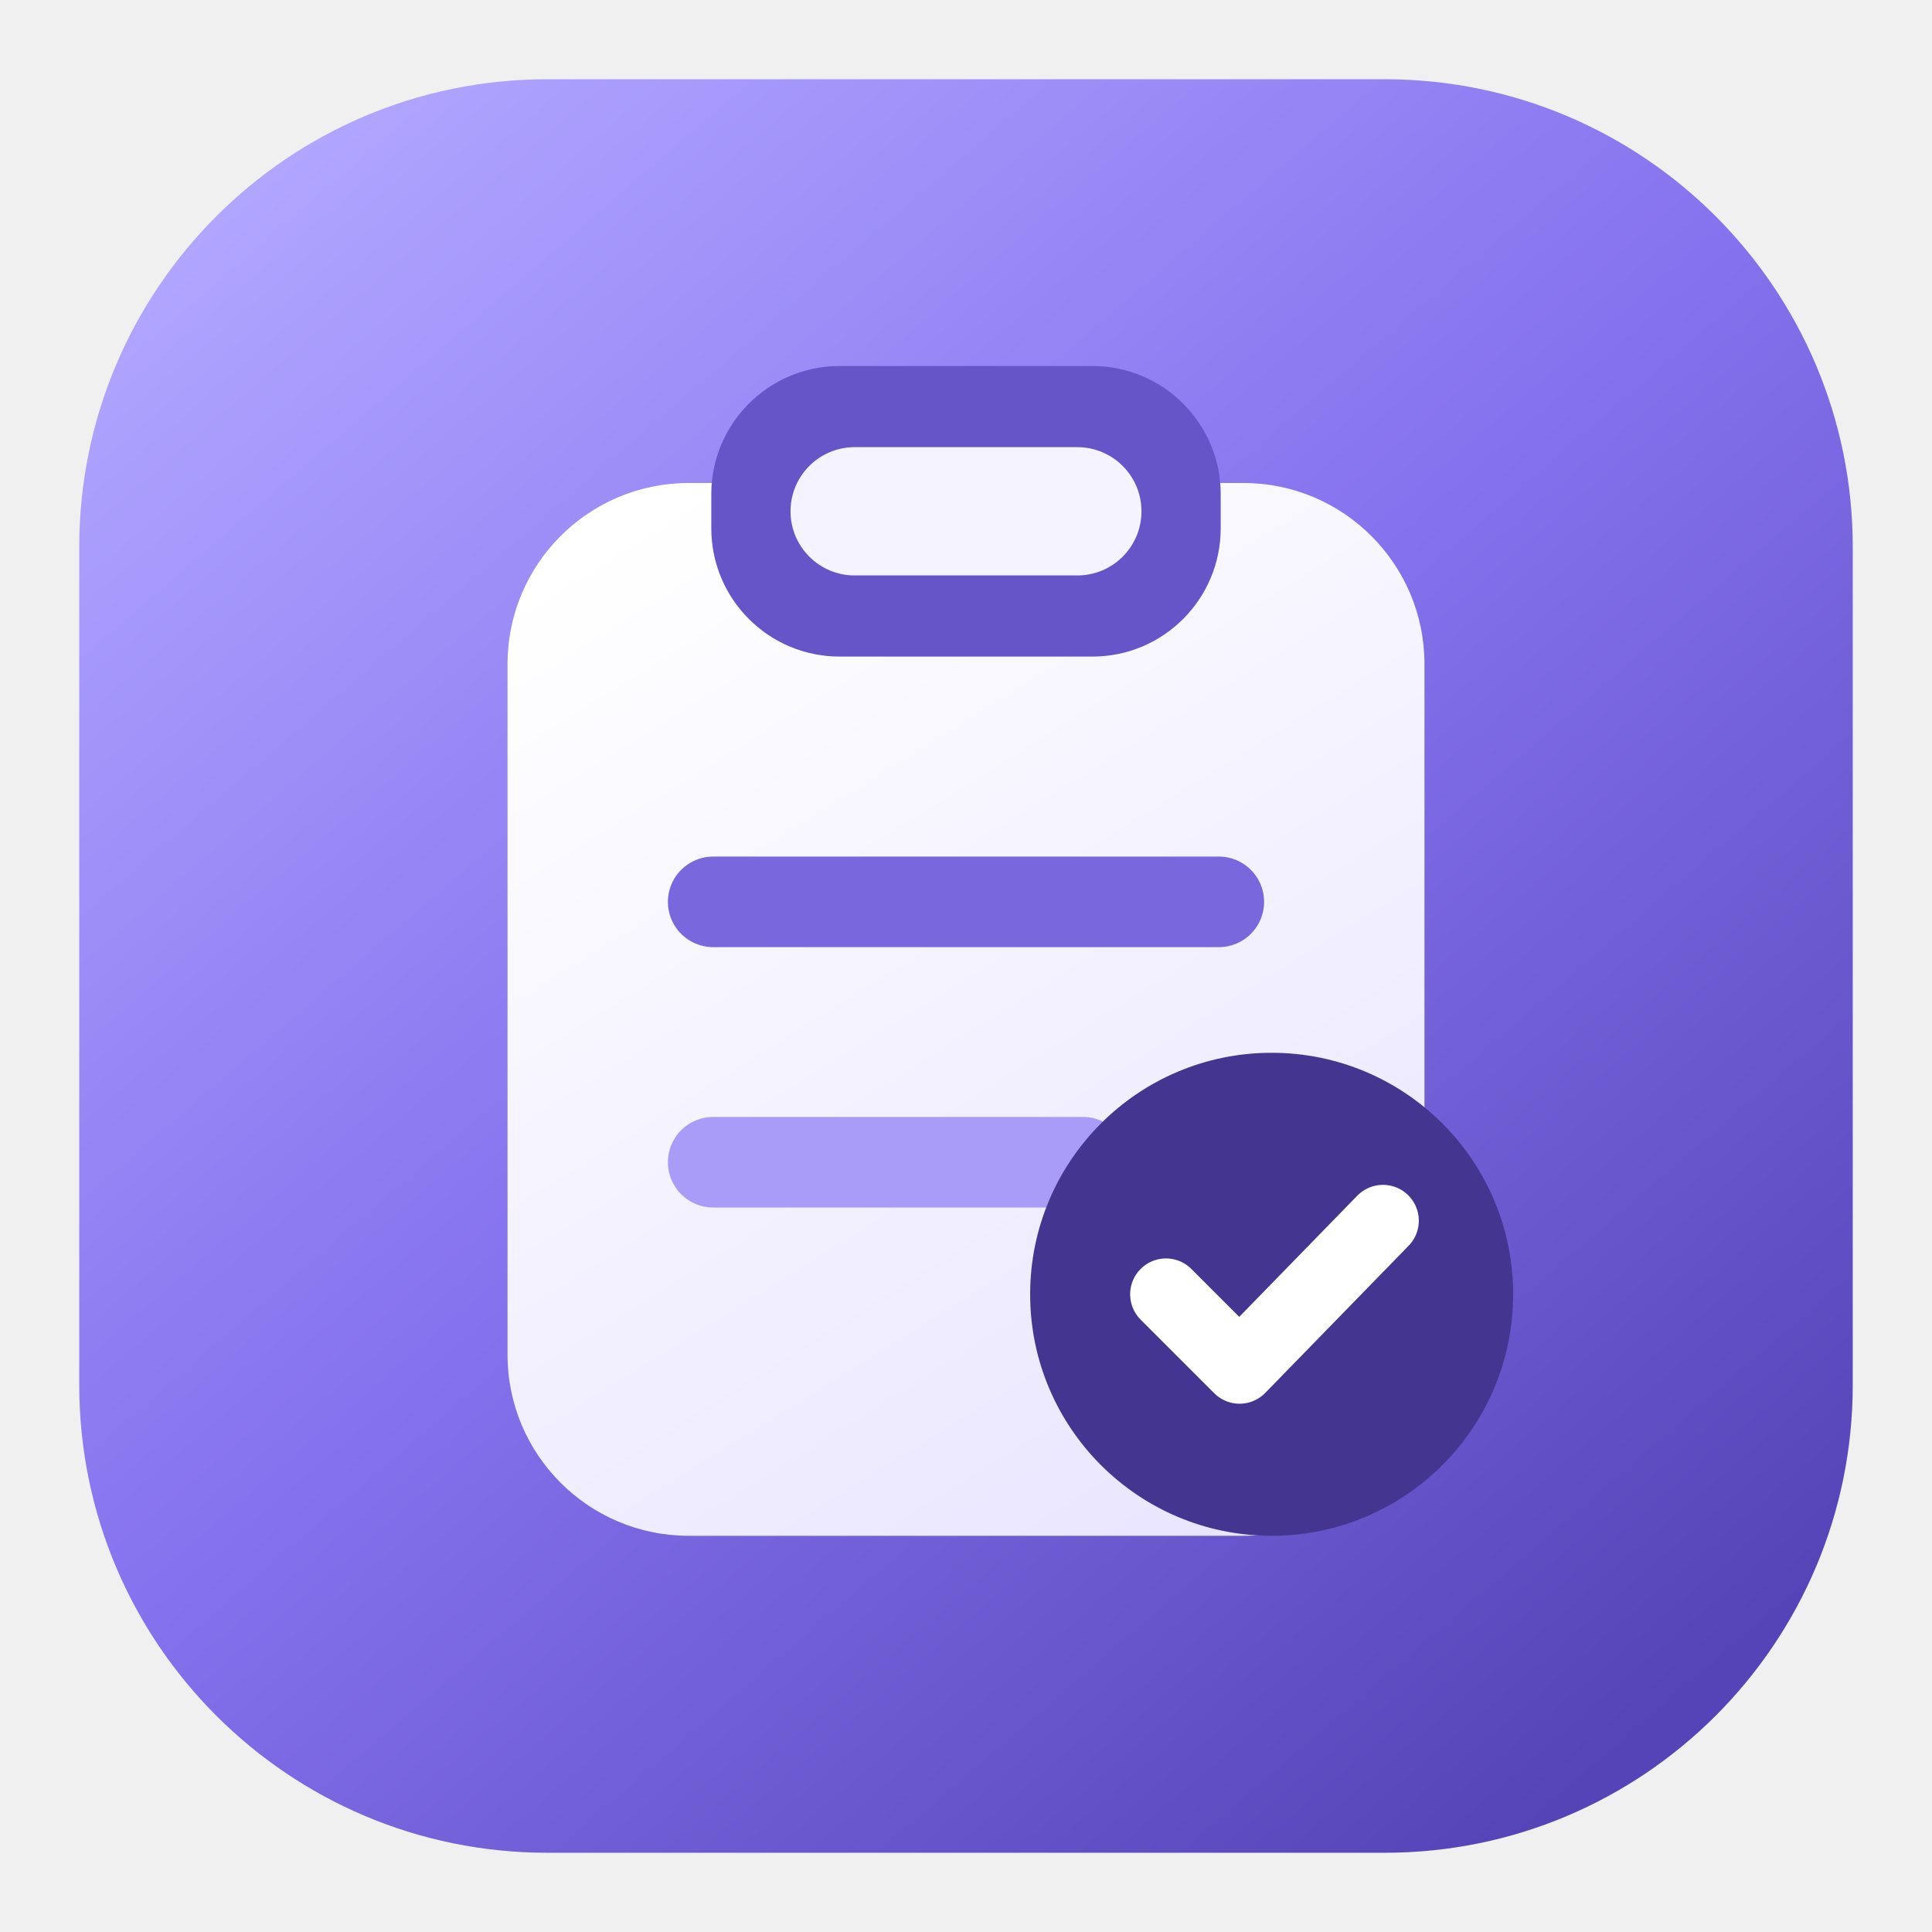
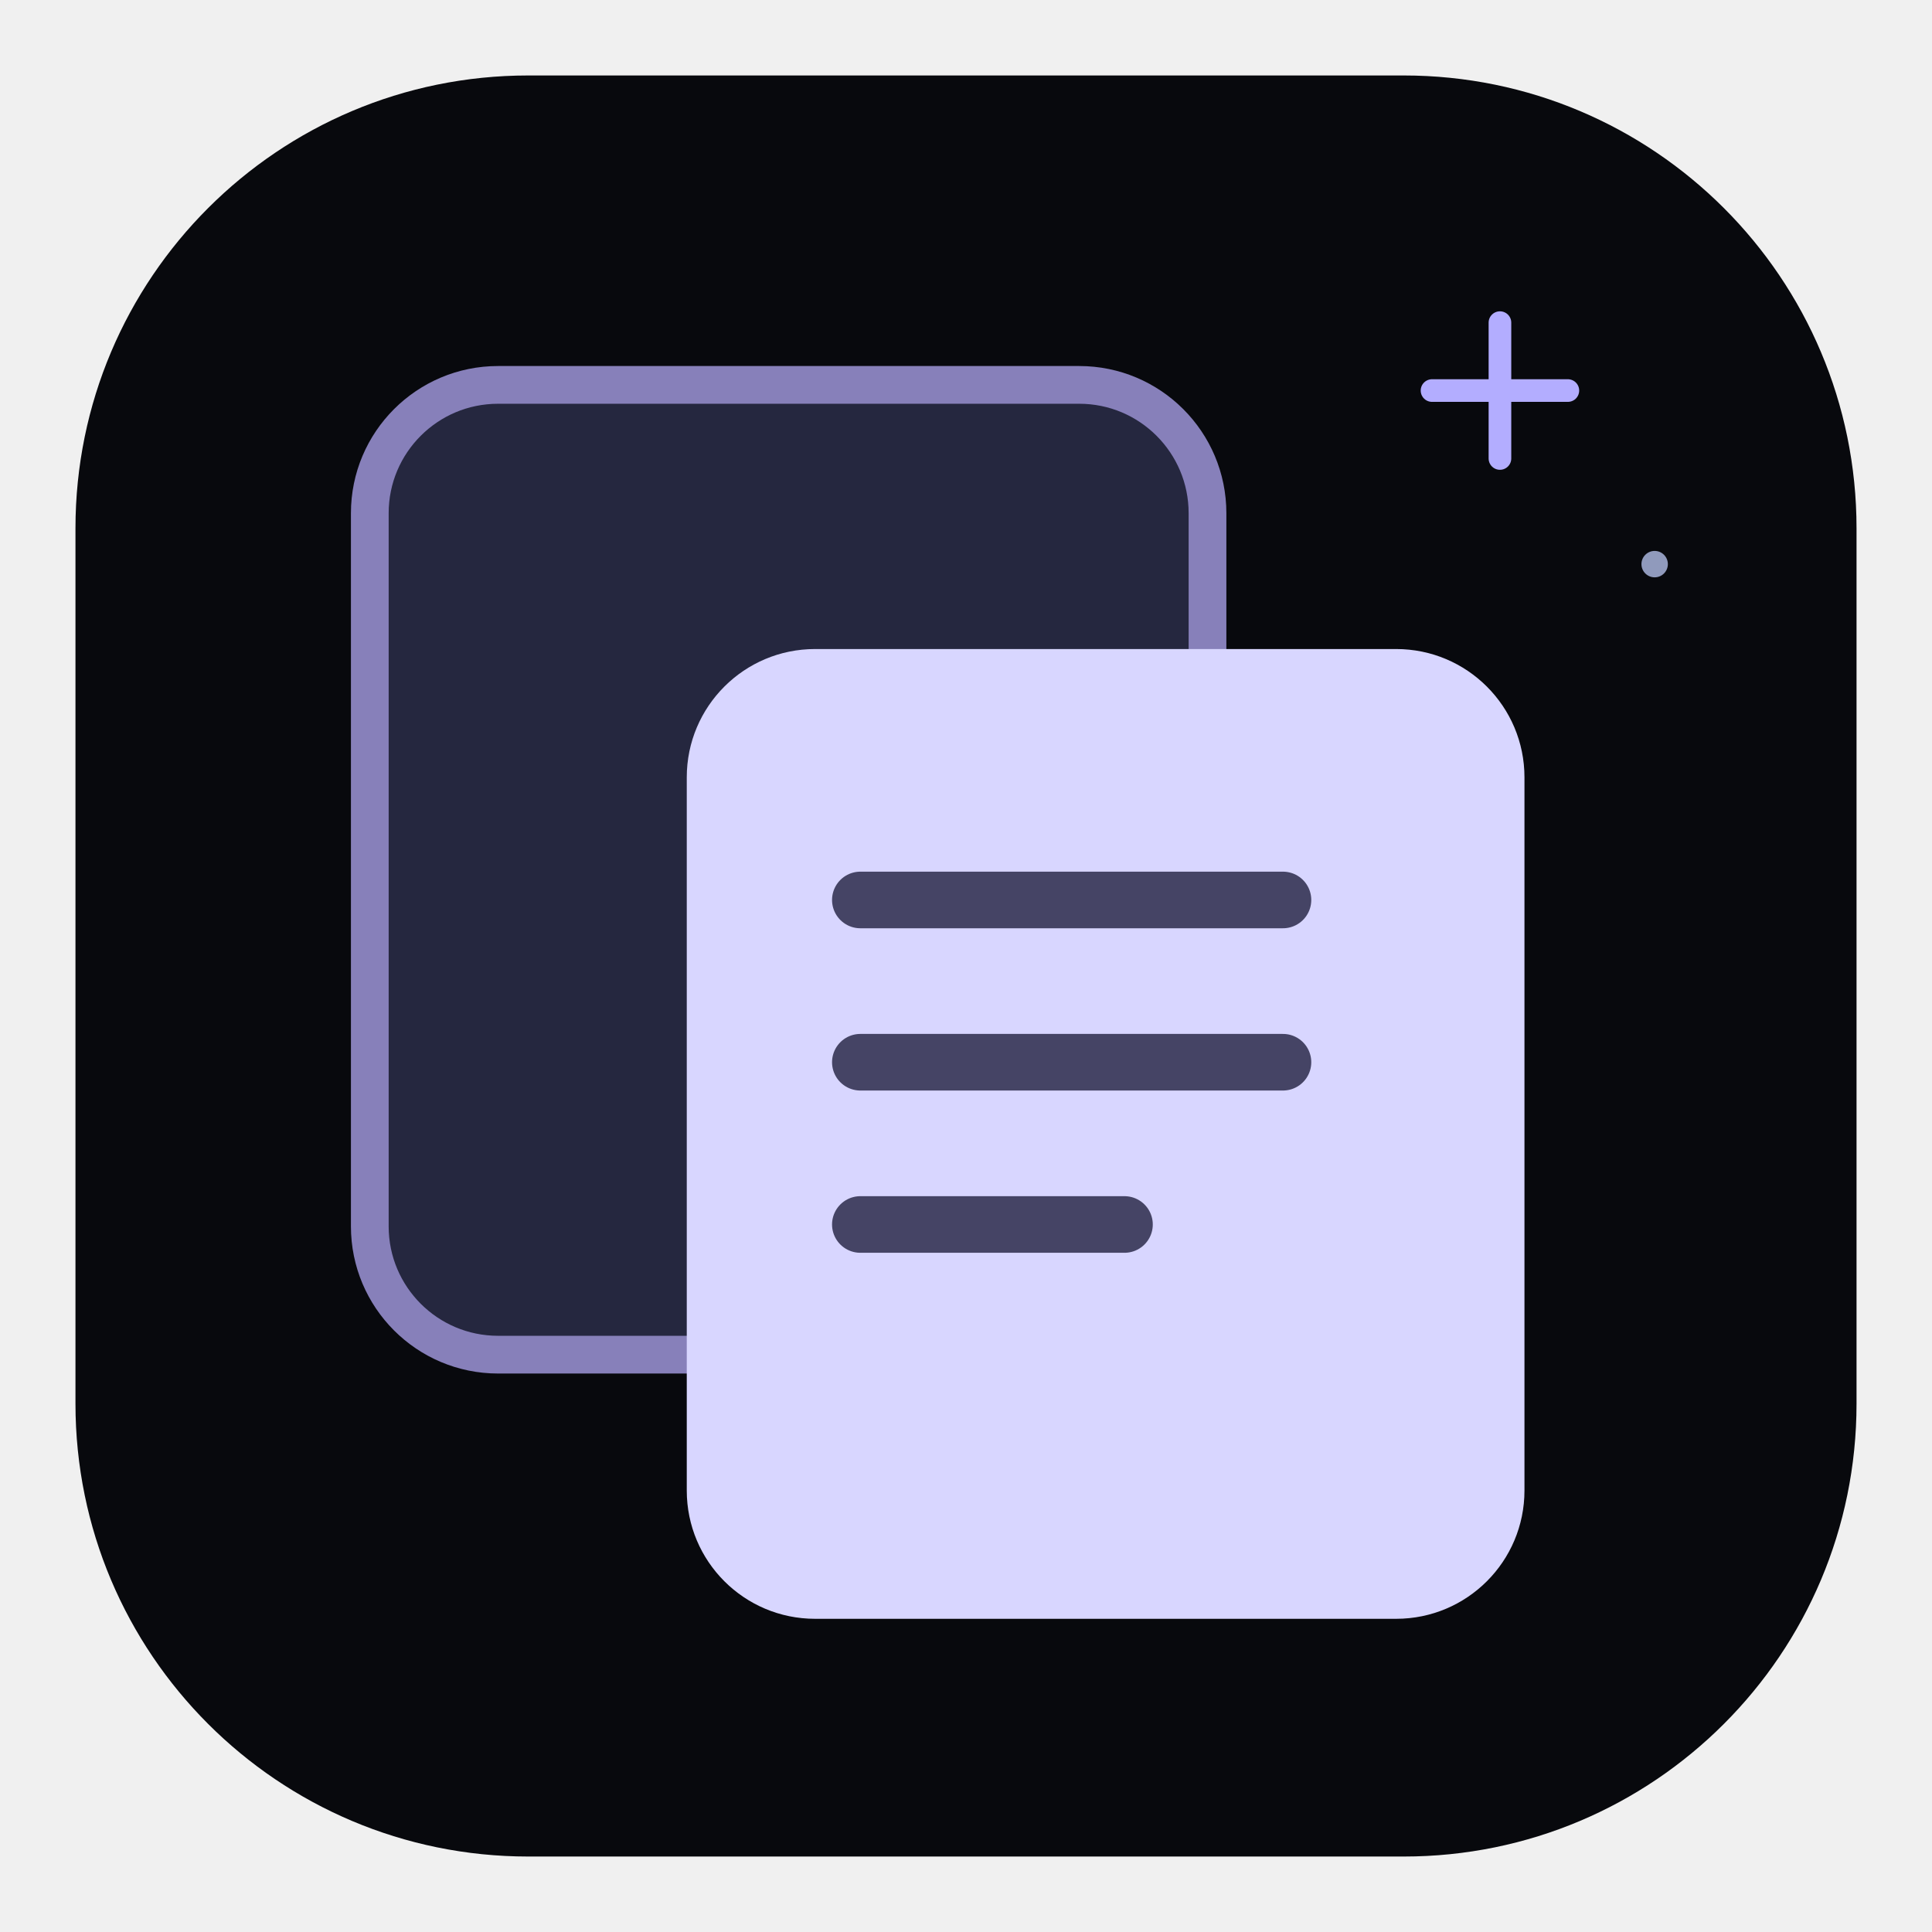
<svg xmlns="http://www.w3.org/2000/svg" width="1024" height="1024" viewBox="0 0 1024 1024">
-   <defs>
-     <linearGradient id="background" x1="140" y1="94" x2="860" y2="930" gradientUnits="userSpaceOnUse">
-       <stop stop-color="#B0A5FF" />
-       <stop offset="0.48" stop-color="#8572EE" />
-       <stop offset="1" stop-color="#5544B7" />
-     </linearGradient>
-     <linearGradient id="paper" x1="360" y1="260" x2="690" y2="790" gradientUnits="userSpaceOnUse">
-       <stop stop-color="#FFFFFF" />
-       <stop offset="1" stop-color="#E9E5FF" />
-     </linearGradient>
-   </defs>
-   <rect x="42" y="42" width="940" height="940" rx="248" fill="url(#background)" />
-   <rect x="269" y="256" width="486" height="558" rx="96" fill="url(#paper)" />
-   <rect x="377" y="194" width="270" height="154" rx="68" fill="#6655C9" />
-   <rect x="419" y="237" width="186" height="68" rx="34" fill="#F5F3FF" />
-   <path d="M378 478H646" stroke="#7867DD" stroke-width="48" stroke-linecap="round" />
-   <path d="M378 616H574" stroke="#A99CF8" stroke-width="48" stroke-linecap="round" />
-   <circle cx="674" cy="686" r="128" fill="#443690" />
-   <path d="M618 686L657 725L733 647" fill="none" stroke="#FFFFFF" stroke-width="38" stroke-linecap="round" stroke-linejoin="round" />
+   <rect x="40" y="40" width="944" height="944" rx="240" fill="#08090d" />
+   <rect x="196" y="204" width="444" height="514" rx="68" fill="#25273f" stroke="#8780ba" stroke-width="20" />
+   <rect x="364" y="344" width="444" height="514" rx="68" fill="#d8d6ff" />
+   <path d="M456 477h224M456 563h224M456 649h140" fill="none" stroke="#454465" stroke-width="30" stroke-linecap="round" />
+   <path d="M795 171v72M759 207h72" stroke="#b3adff" stroke-width="12" stroke-linecap="round" />
+   <circle cx="877" cy="299" r="7" fill="#909abc" />
</svg>
